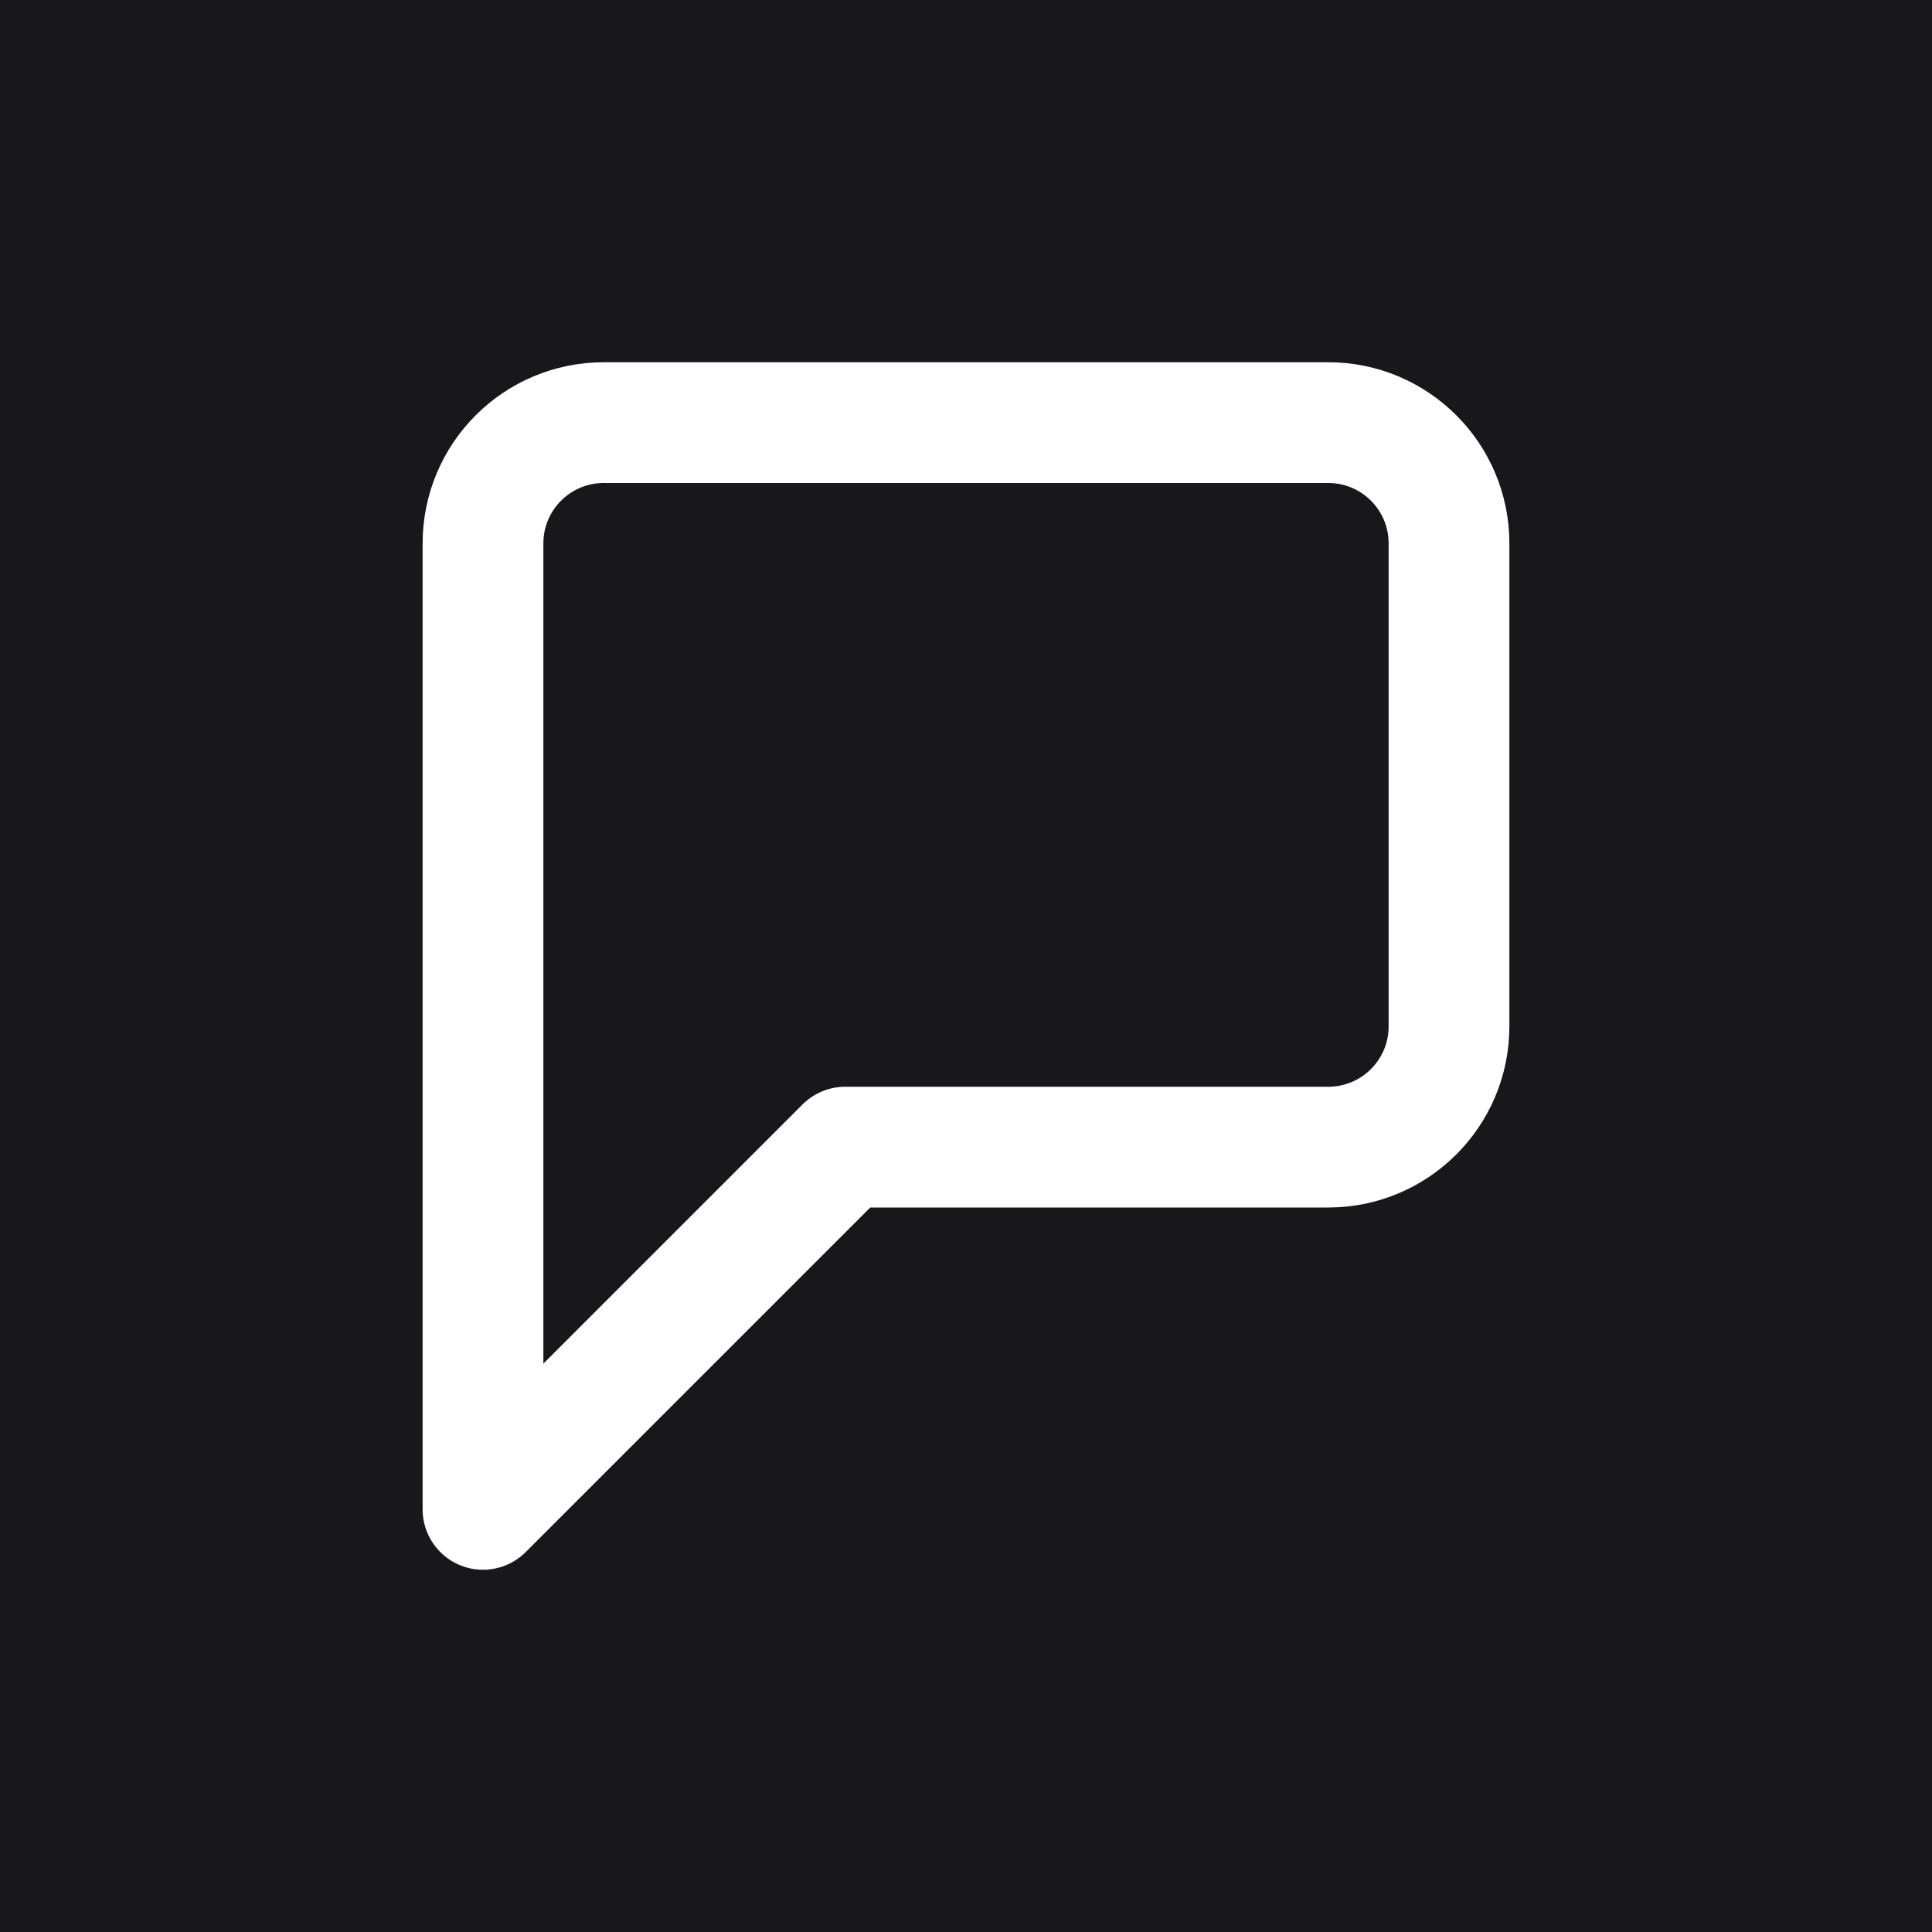
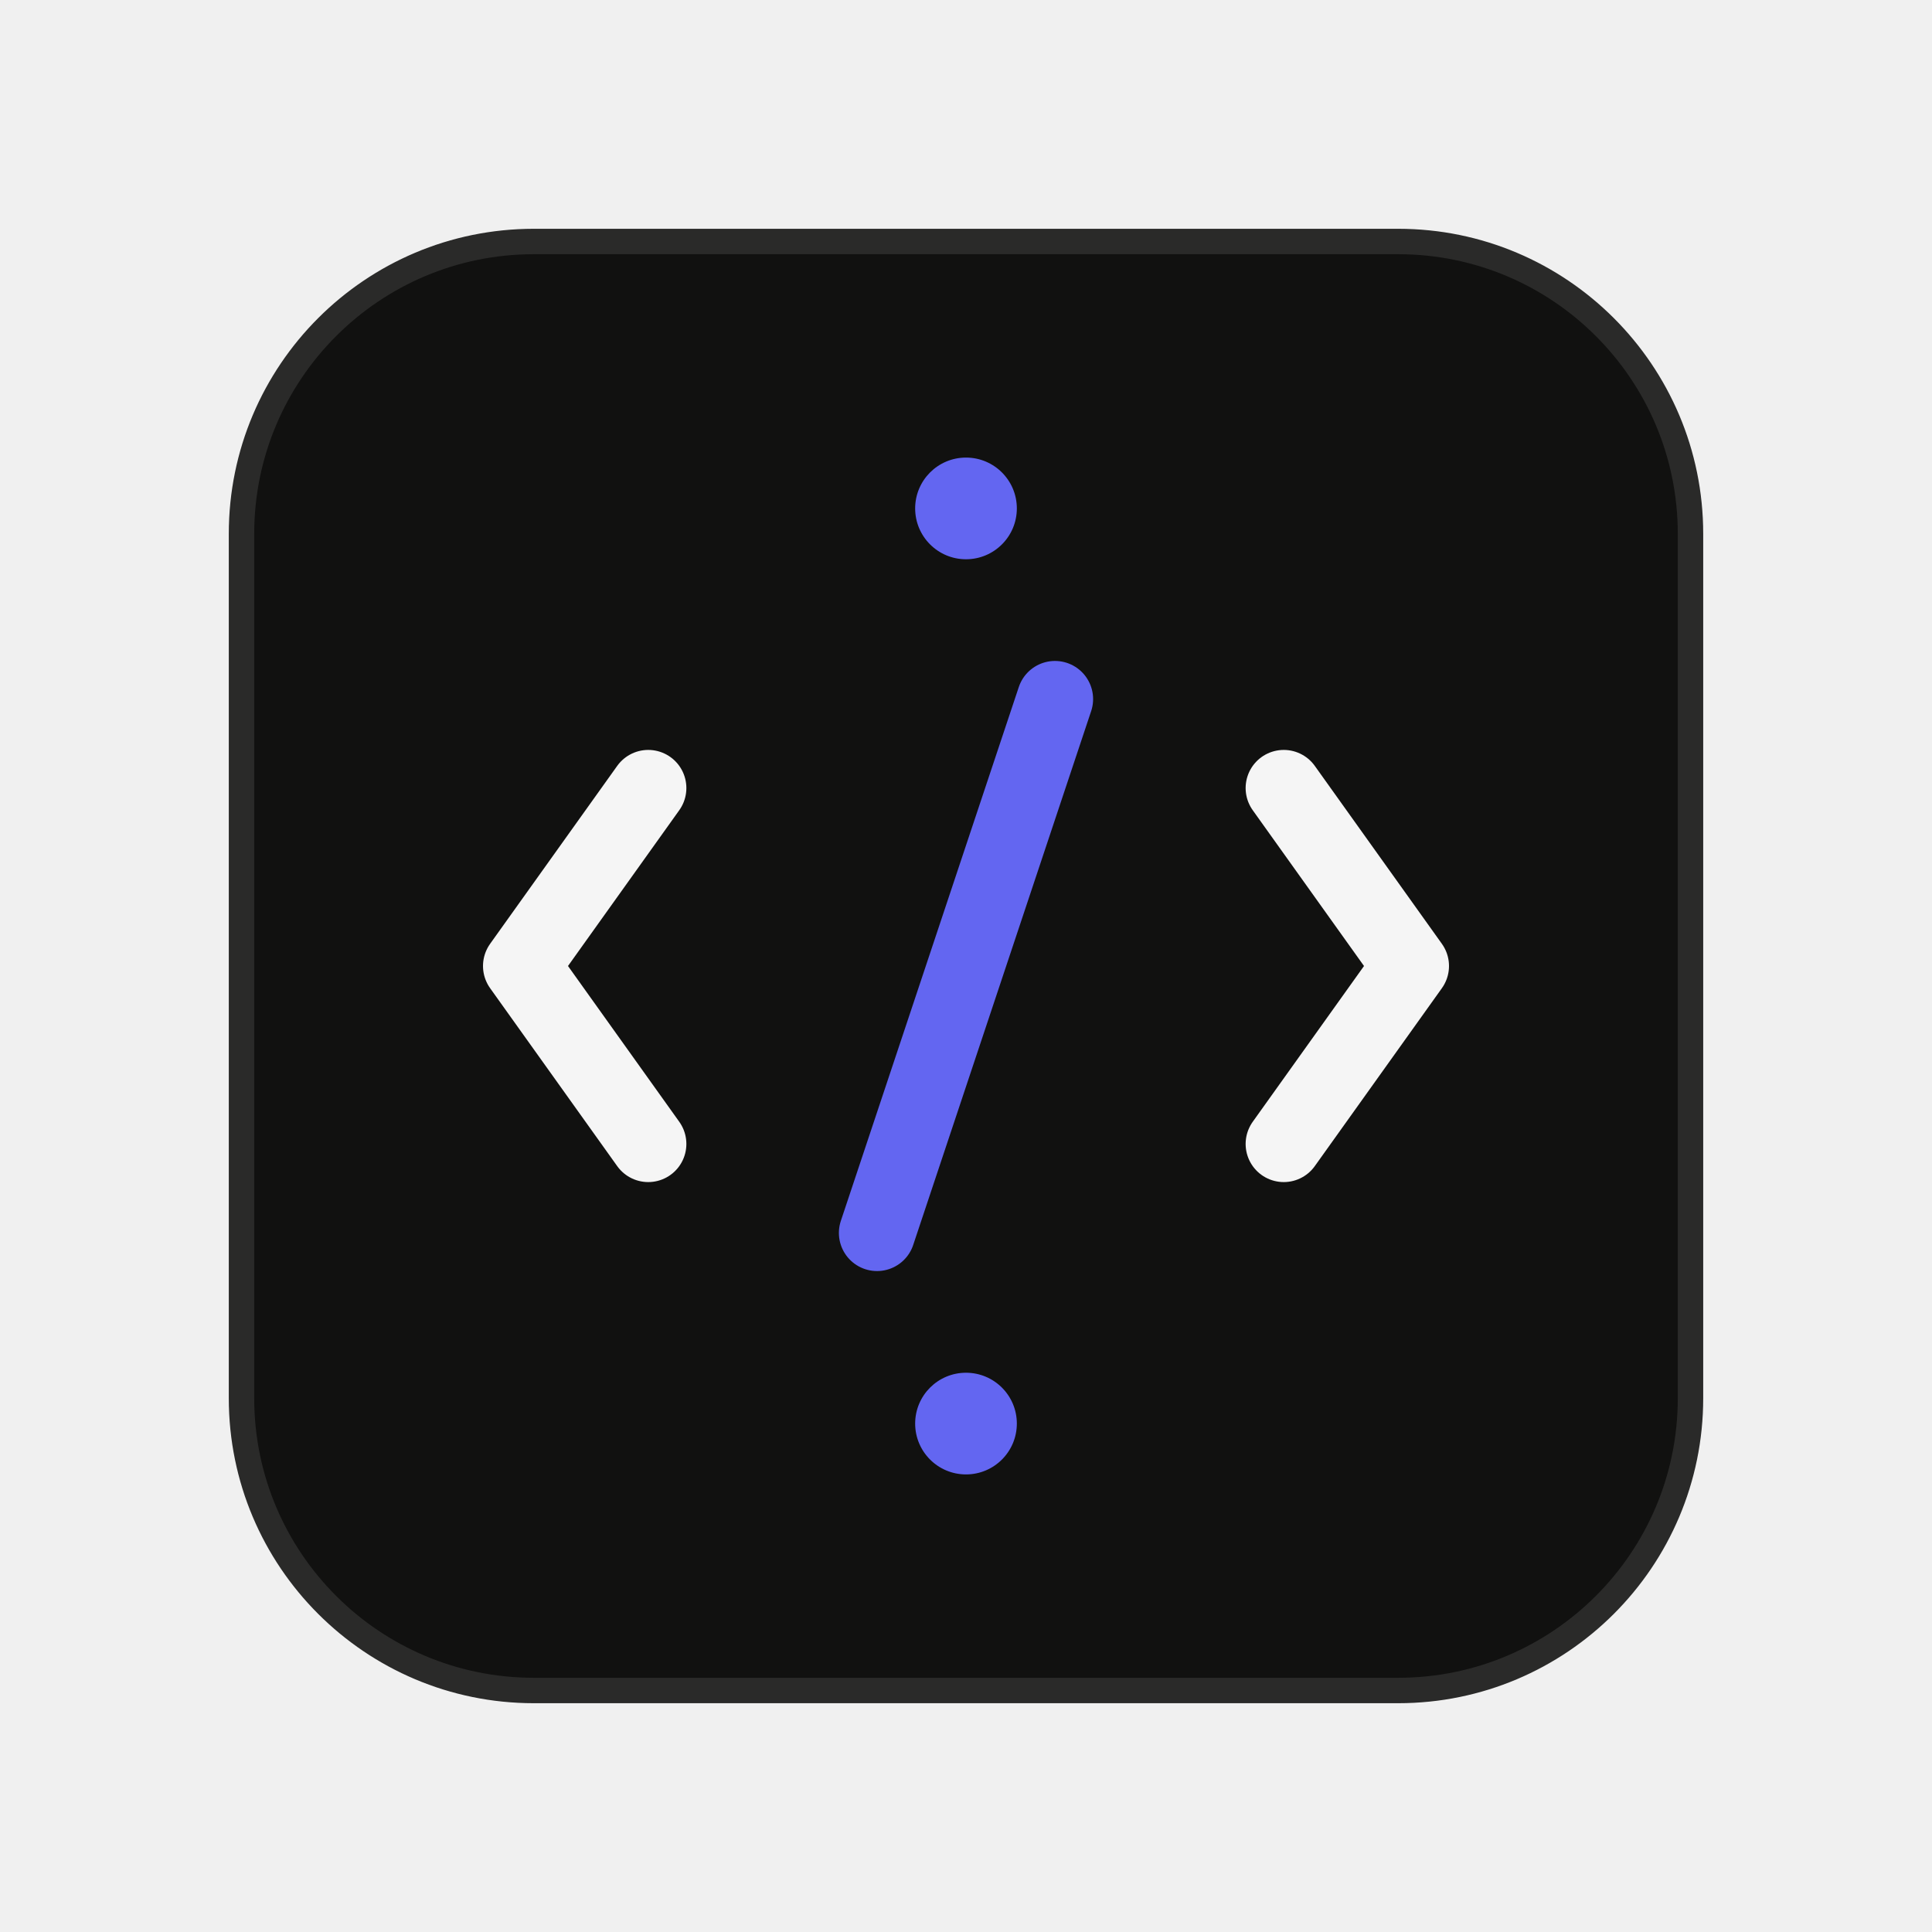
- <svg xmlns="http://www.w3.org/2000/svg" width="512" height="512" viewBox="0 0 512 512" fill="none">
-   <rect width="512" height="512" fill="hsl(240 5.9% 10%)" />
-   <path d="M128 144C128 126.327 142.327 112 160 112H352C369.673 112 384 126.327 384 144V272C384 289.673 369.673 304 352 304H224L128 400V144Z" stroke="white" stroke-width="32" stroke-linecap="round" stroke-linejoin="round" fill="none" />
+ <svg xmlns="http://www.w3.org/2000/svg" width="152" height="152" viewBox="0 0 152 152" fill="none">
+   <rect x="19" y="19" width="114" height="114" rx="23" fill="#111110" />
+   <rect x="19" y="19" width="114" height="114" rx="23" stroke="#2a2a29" stroke-width="2" />
+   <path d="M51 62L41 76L51 90" stroke="#f5f5f5" stroke-width="6" stroke-linecap="round" stroke-linejoin="round" />
+   <path d="M101 62L111 76L101 90" stroke="#f5f5f5" stroke-width="6" stroke-linecap="round" stroke-linejoin="round" />
+   <path d="M69 97L83 55" stroke="#6366f1" stroke-width="6" stroke-linecap="round" />
+   <circle cx="76" cy="40" r="4" fill="#6366f1" />
+   <circle cx="76" cy="112" r="4" fill="#6366f1" />
</svg>
